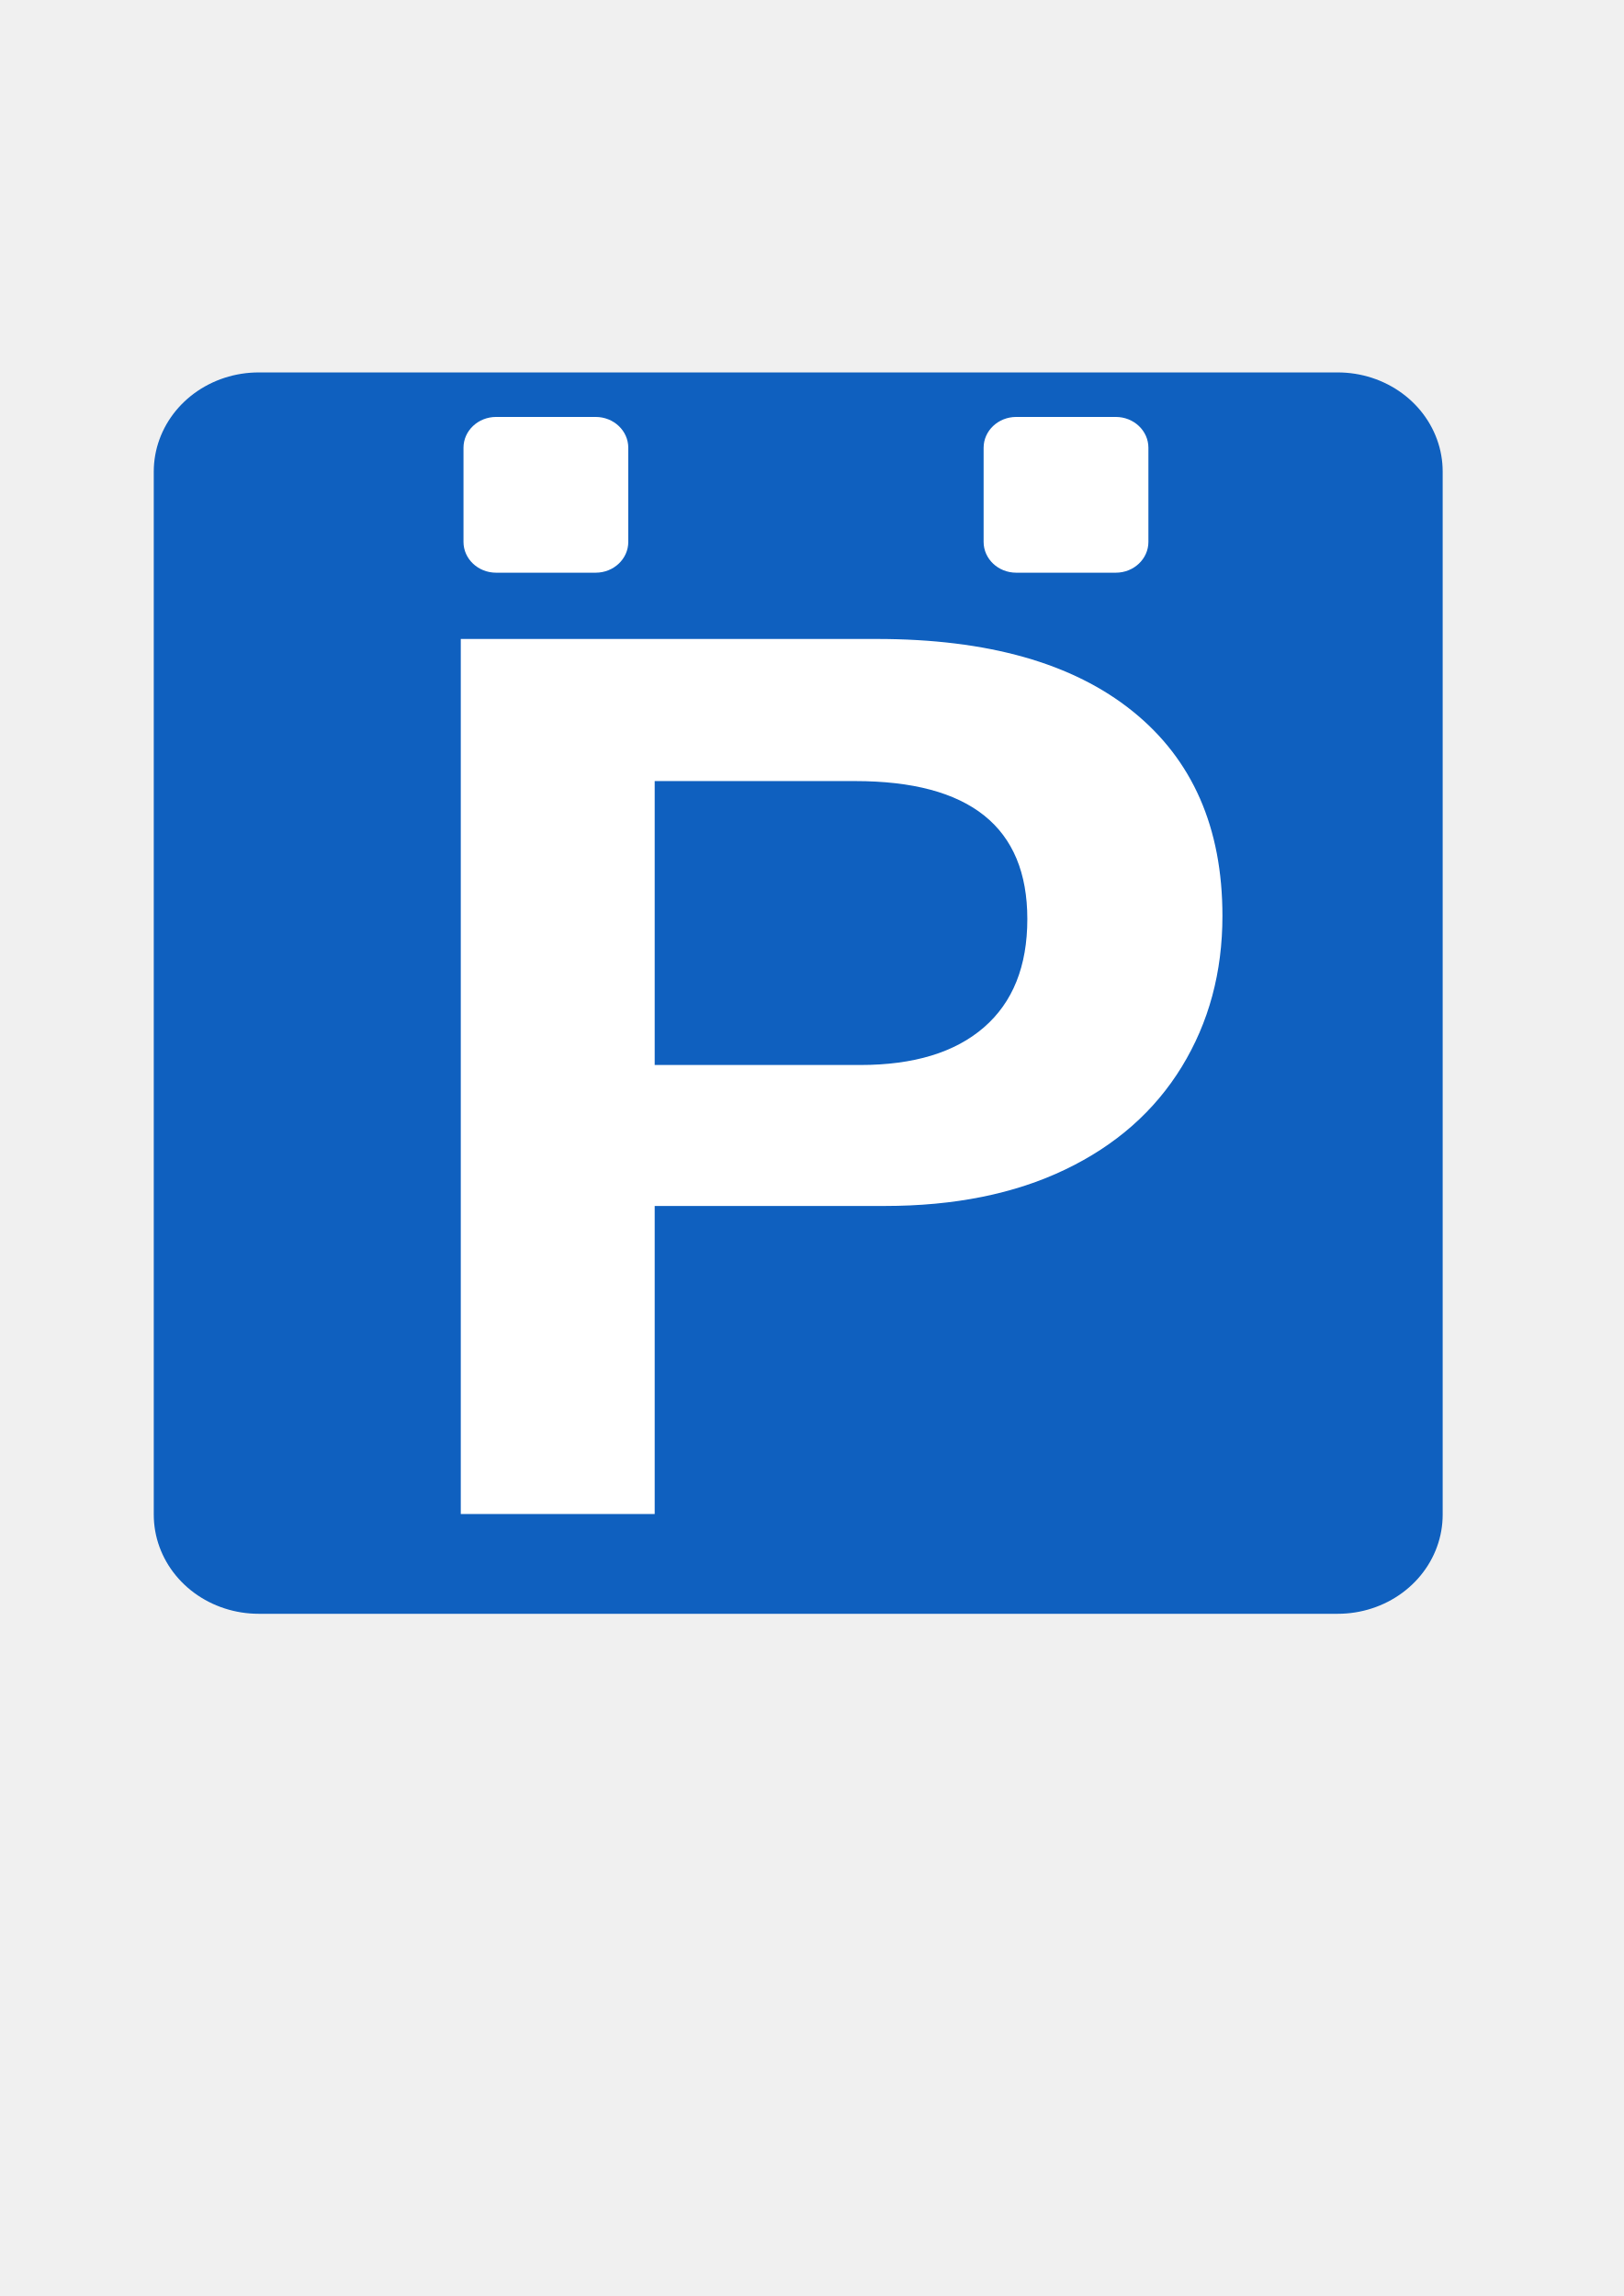
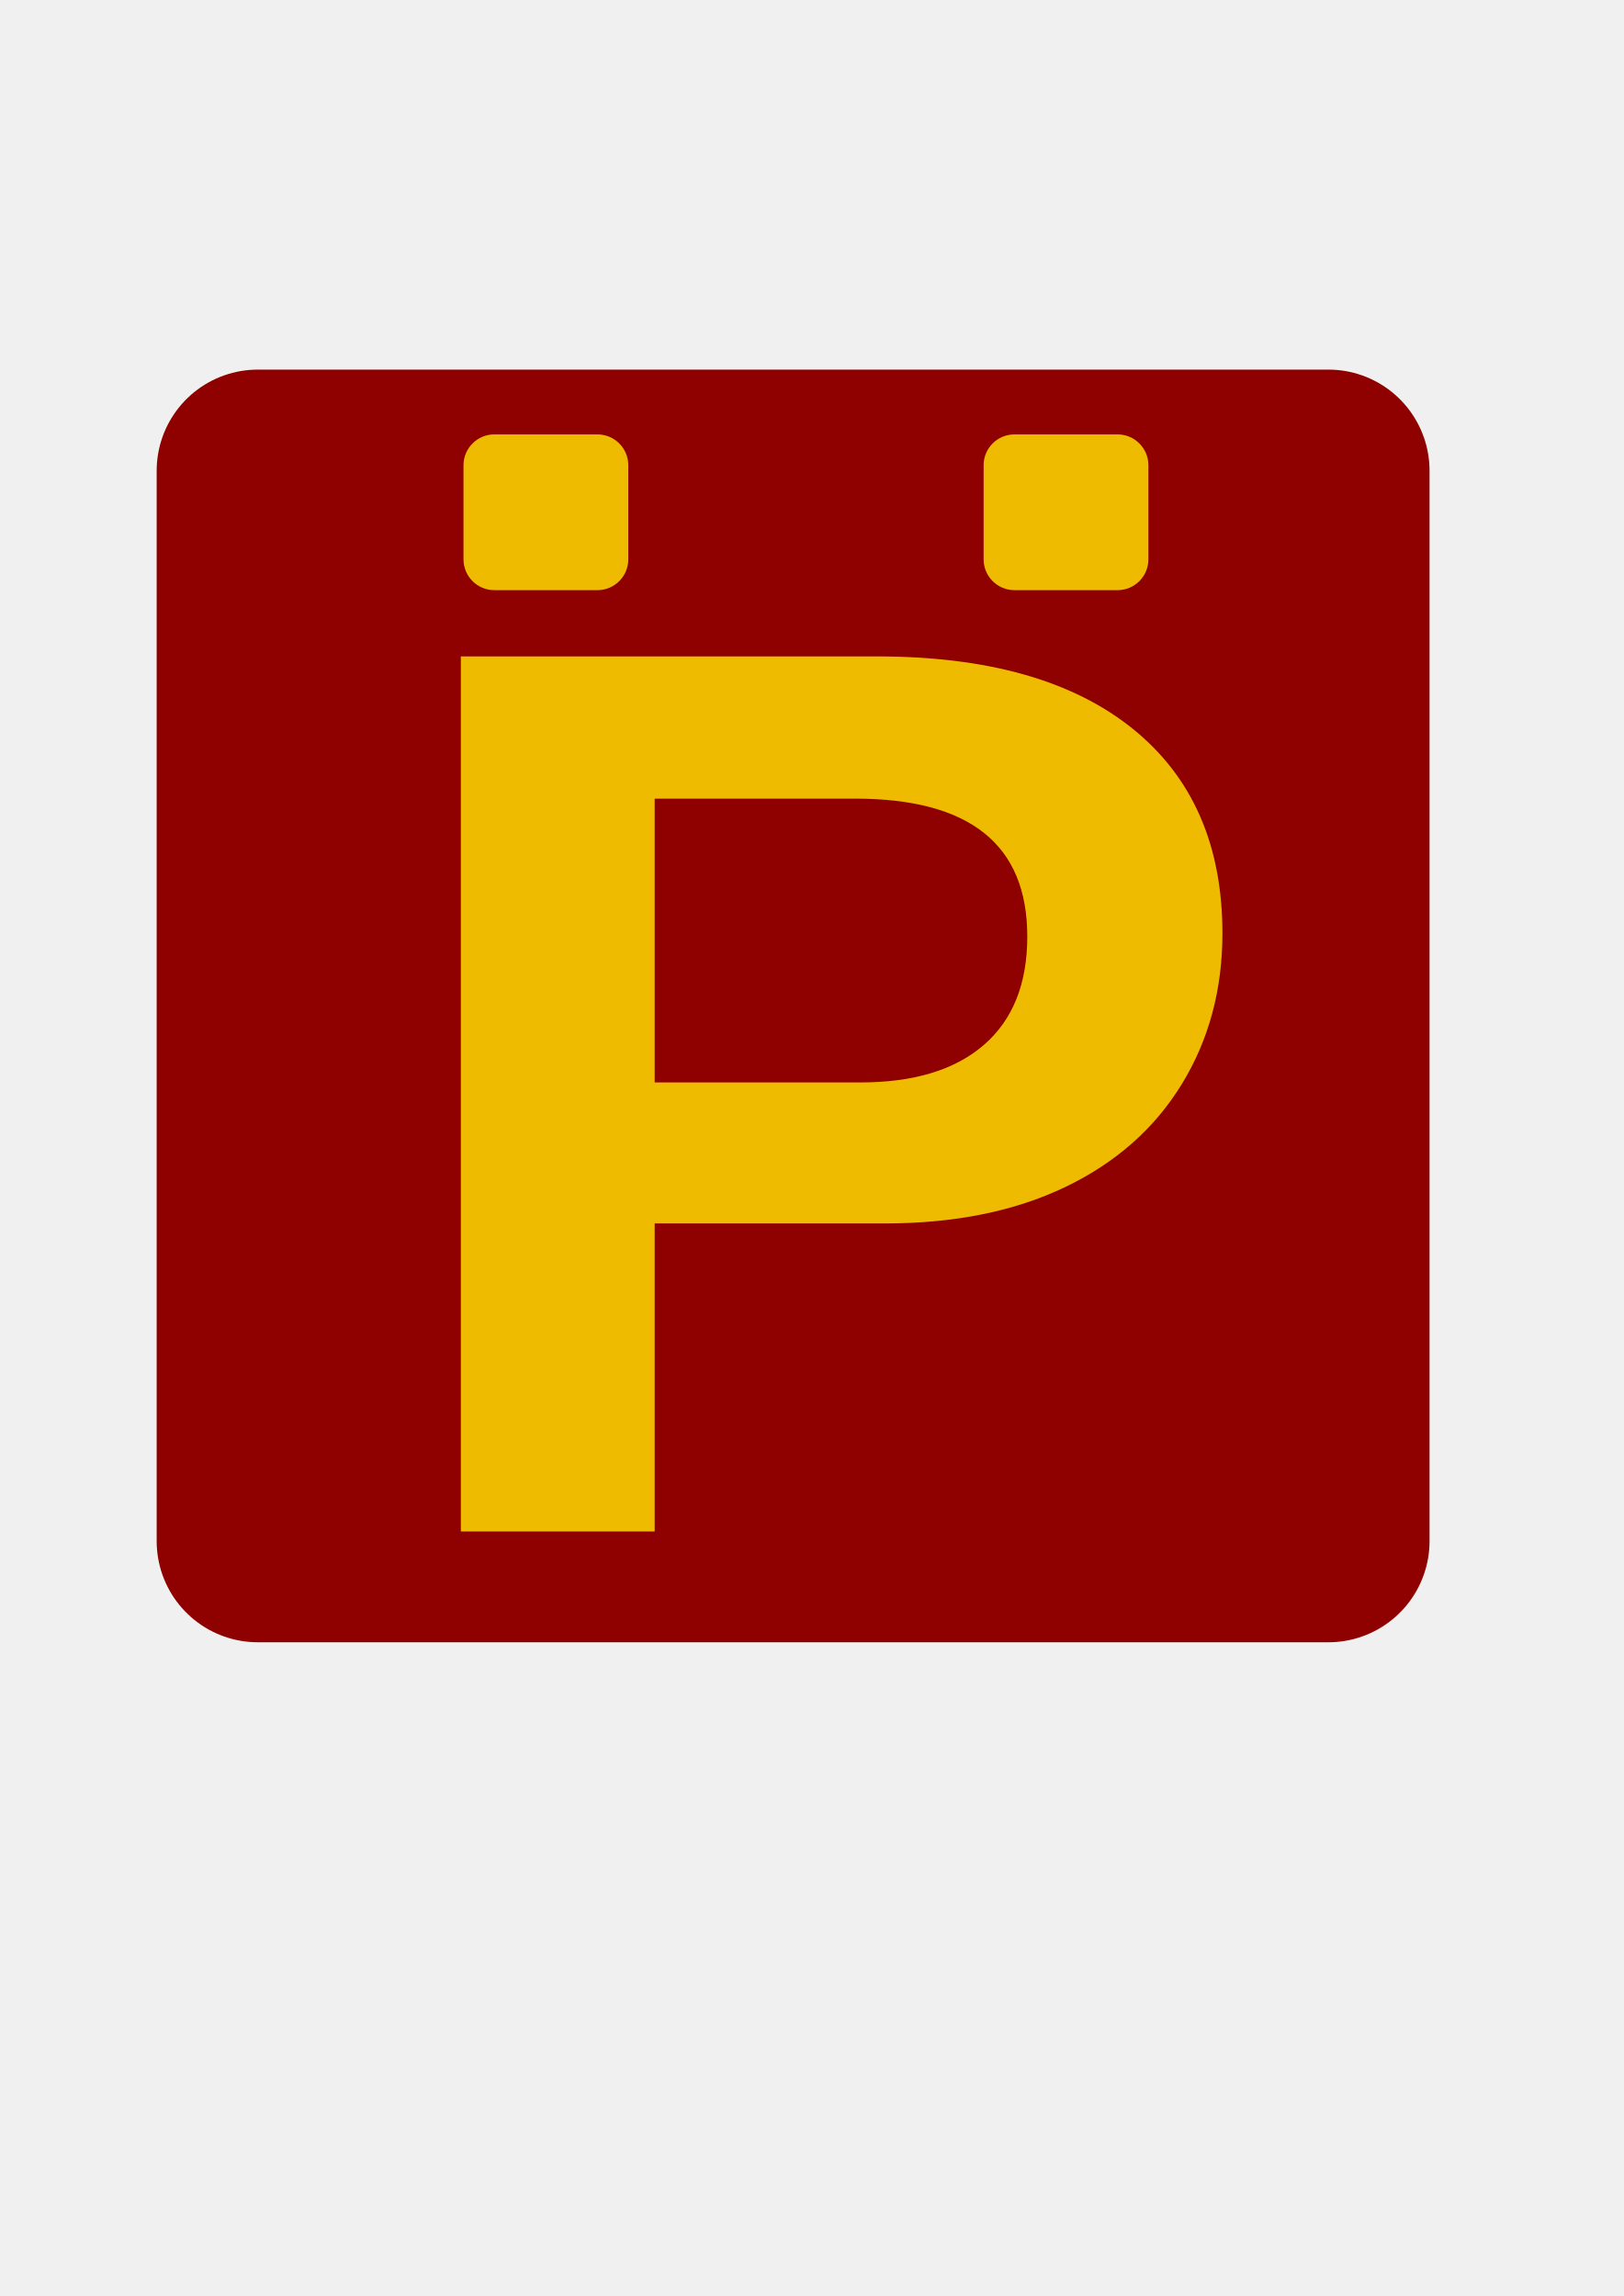
<svg xmlns="http://www.w3.org/2000/svg" width="744.094" height="1052.362" id="svg2" version="1.1">
  <defs id="defs4">
    </defs>
  <g id="layer1">
-     <g id="g3636" transform="matrix(4.405202,0,0,4.164337,-409.042,-1314.174)">
-       <rect y="367.482" x="119.763" height="114.804" width="112.259" id="rect2818" style="color:#000000;fill:#0f60bf;fill-opacity:1;fill-rule:nonzero;stroke:#0f60bf;stroke-width:21.826;stroke-linecap:round;stroke-linejoin:round;stroke-miterlimit:4;stroke-opacity:1;stroke-dasharray:none;stroke-dashoffset:0;marker:none;visibility:visible;display:inline;overflow:visible;enable-background:accumulate" />
-       <text id="text2822" y="482.219" x="131.429" style="font-size:140px;font-style:normal;font-weight:bold;fill:#000000;fill-opacity:1;stroke:none;font-family:Bitstream Vera Sans;-inkscape-font-specification:Liberation Sans Bold" xml:space="preserve">
-         <tspan style="font-size:140px;font-style:normal;font-variant:normal;font-weight:bold;font-stretch:normal;fill:#ffffff;font-family:Liberation Sans;-inkscape-font-specification:Liberation Sans Bold" y="482.219" x="131.429" id="tspan2824">P</tspan>
-       </text>
-       <rect ry="3.393" y="361.469" x="141.071" height="17.143" width="17.143" id="rect2838" style="color:#000000;fill:#ffffff;fill-opacity:1;fill-rule:nonzero;stroke:none;stroke-width:2.3;marker:none;visibility:visible;display:inline;overflow:visible;enable-background:accumulate" />
-       <rect ry="3.393" y="361.469" x="195.179" height="17.143" width="17.143" id="rect2838-8" style="color:#000000;fill:#ffffff;fill-opacity:1;fill-rule:nonzero;stroke:none;stroke-width:2.3;marker:none;visibility:visible;display:inline;overflow:visible;enable-background:accumulate" />
-     </g>
+     <rect style="color:#000000;fill:#8f0000;fill-opacity:1;fill-rule:nonzero;stroke:#8f0000;stroke-width:92.739;stroke-linecap:round;stroke-linejoin:round;stroke-miterlimit:4;stroke-opacity:1;stroke-dasharray:none;stroke-dashoffset:0;marker:none;visibility:visible;display:inline;overflow:visible;enable-background:accumulate" id="rect2818" width="490.583" height="490.583" x="118.166" y="215.775" />
+     <text xml:space="preserve" style="font-size:599.631px;font-style:normal;font-weight:bold;fill:#eebb00;fill-opacity:1;stroke:none;font-family:Bitstream Vera Sans;-inkscape-font-specification:Liberation Sans Bold" x="165.217" y="721.965" id="text2822" transform="scale(1.028514,0.972277)">
+       <tspan id="tspan2824" x="165.217" y="721.965" style="font-size:599.631px;font-style:normal;font-variant:normal;font-weight:bold;font-stretch:normal;fill:#eebb00;fill-opacity:1;font-family:Liberation Sans;-inkscape-font-specification:Liberation Sans Bold">P</tspan>
+     </text>
+     <rect style="color:#000000;fill:#eebb00;fill-opacity:1;fill-rule:nonzero;stroke:none;stroke-width:2.3;marker:none;visibility:visible;display:inline;overflow:visible;enable-background:accumulate" id="rect2838" width="75.518" height="71.389" x="212.406" y="199.106" ry="14.129" />
+     <rect style="color:#000000;fill:#eebb00;fill-opacity:1;fill-rule:nonzero;stroke:none;stroke-width:2.3;marker:none;visibility:visible;display:inline;overflow:visible;enable-background:accumulate" id="rect2838-8" width="75.518" height="71.389" x="450.759" y="199.106" ry="14.129" />
  </g>
</svg>
